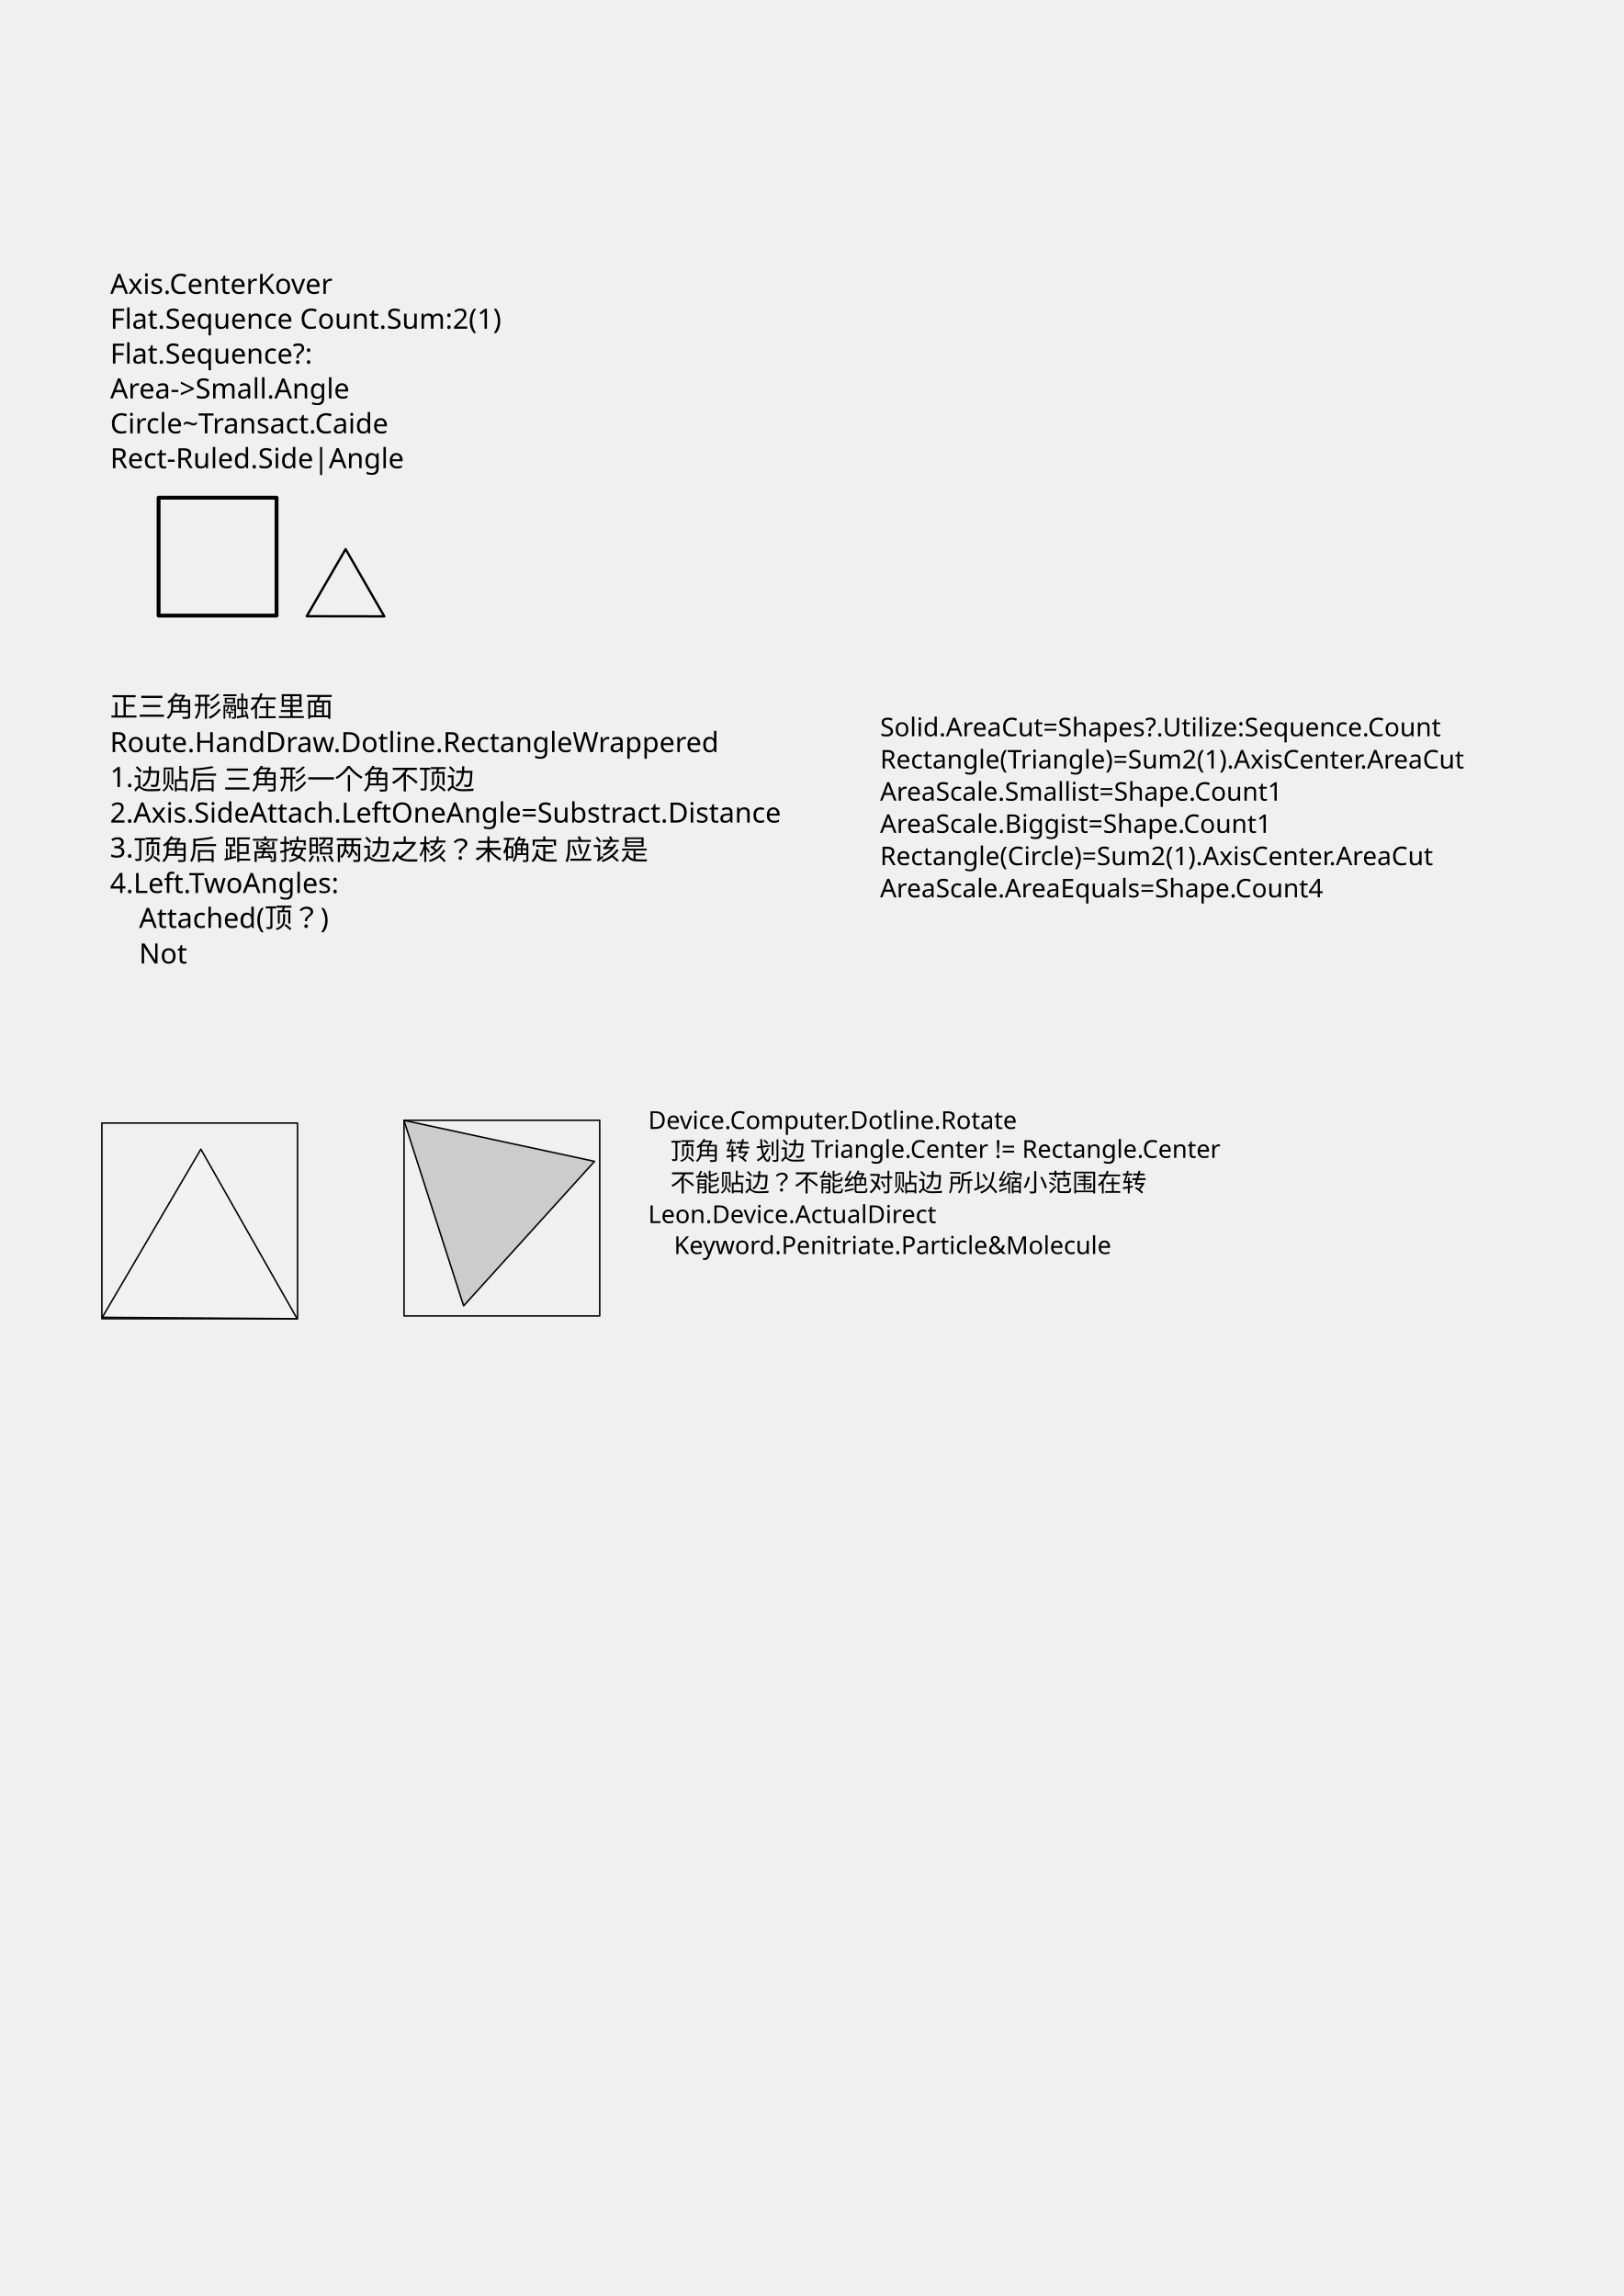
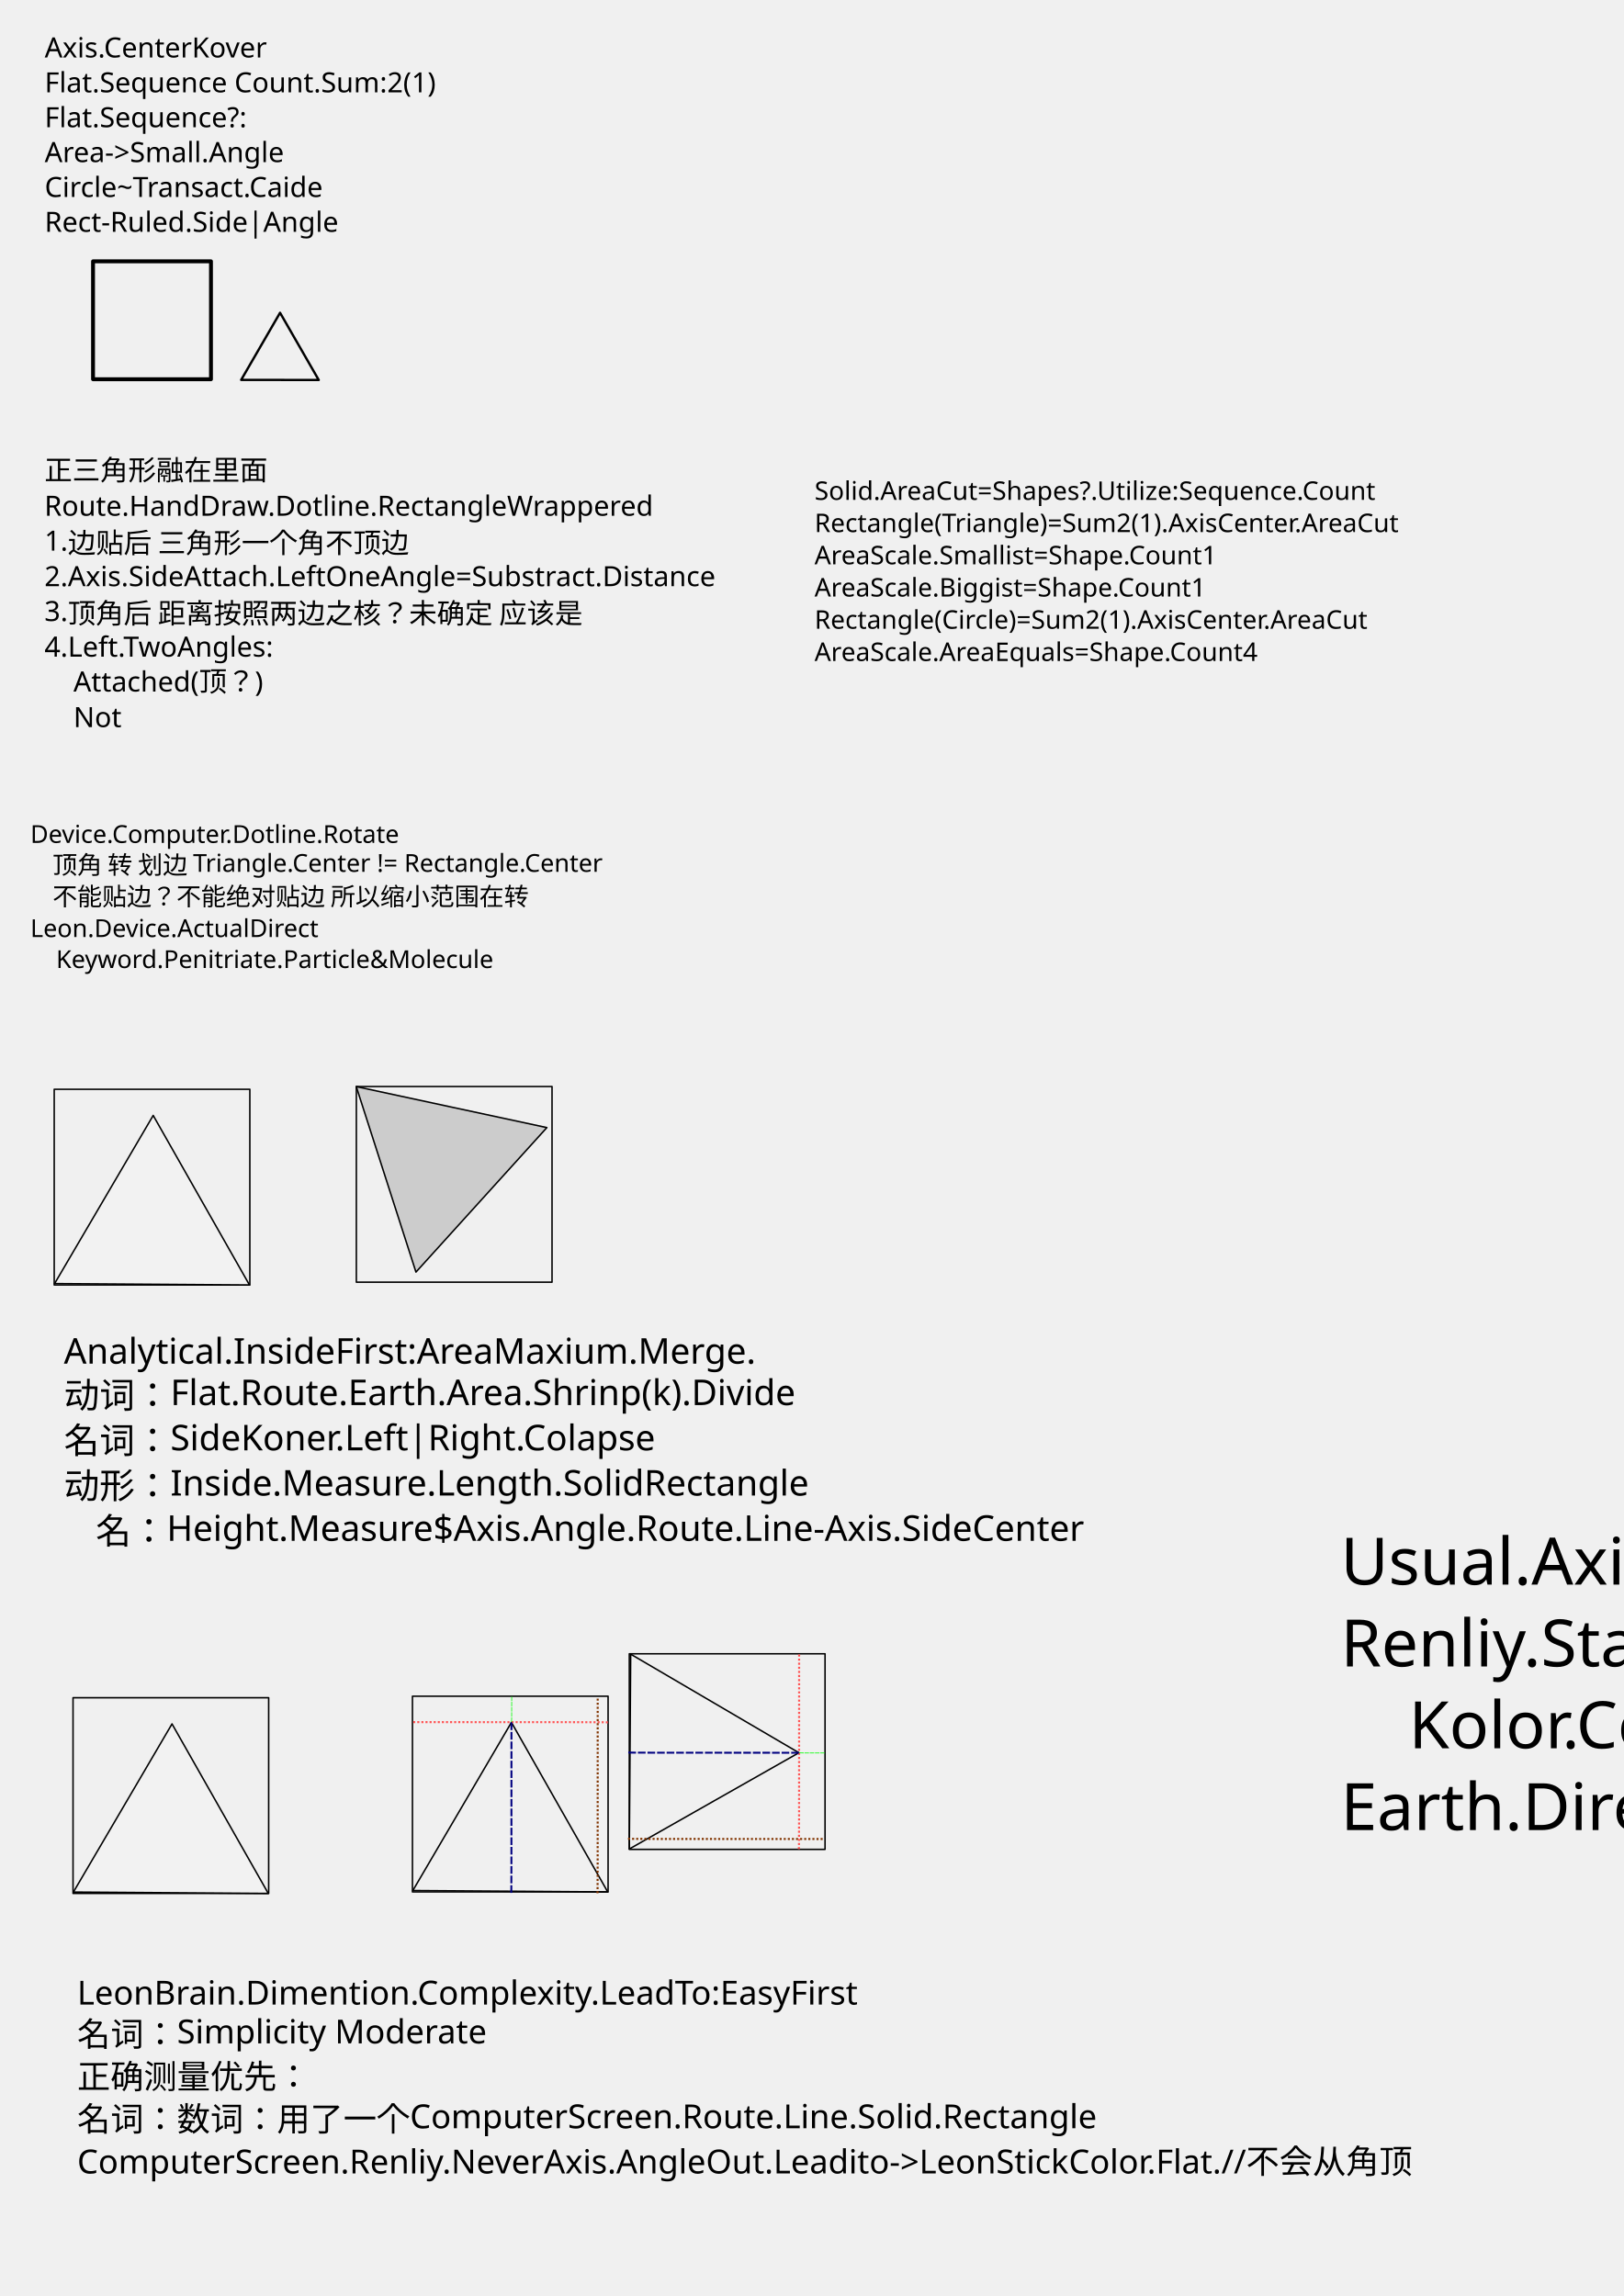
- <svg xmlns="http://www.w3.org/2000/svg" id="svg1341" version="1.1" viewBox="0 0 210 297" height="297mm" width="210mm">
-   <defs id="defs1335" />
+ <svg xmlns="http://www.w3.org/2000/svg" width="210mm" height="297mm" viewBox="0 0 210 297" version="1.1" id="svg1341">
+   <defs id="defs1335">
+     </defs>
  <g id="layer1">
-     <text xml:space="preserve" style="font-size:3.609px;line-height:1.25;font-family:sans-serif;stroke-width:0.042" x="14.258" y="38.009" id="text2819">
-       <tspan id="tspan2817" x="14.258" y="38.009" style="stroke-width:0.042">Axis.CenterKover</tspan>
-       <tspan x="14.258" y="42.52" style="stroke-width:0.042" id="tspan2821">Flat.Sequence Count.Sum:2(1)</tspan>
-       <tspan id="tspan1253" x="14.258" y="47.031" style="stroke-width:0.042">Flat.Sequence?:</tspan>
-       <tspan id="tspan1255" x="14.258" y="51.542" style="stroke-width:0.042">Area-&gt;Small.Angle</tspan>
-       <tspan id="tspan1257" x="14.258" y="56.053" style="stroke-width:0.042">Circle~Transact.Caide</tspan>
-       <tspan id="tspan1259" x="14.258" y="60.564" style="stroke-width:0.042">Rect-Ruled.Side|Angle</tspan>
+     <text id="text2819" y="7.434" x="5.78" style="font-size:3.609px;line-height:1.25;font-family:sans-serif;stroke-width:0.042;letter-spacing:0px" xml:space="preserve">
+       <tspan style="stroke-width:0.042;" y="7.434" x="5.78" id="tspan2817">Axis.CenterKover</tspan>
+       <tspan id="tspan2821" style="stroke-width:0.042;" y="11.945" x="5.78">Flat.Sequence Count.Sum:2(1)</tspan>
+       <tspan style="stroke-width:0.042;" y="16.456" x="5.78" id="tspan1253">Flat.Sequence?:</tspan>
+       <tspan style="stroke-width:0.042;" y="20.967" x="5.78" id="tspan1255">Area-&gt;Small.Angle</tspan>
+       <tspan style="stroke-width:0.042;" y="25.478" x="5.78" id="tspan1257">Circle~Transact.Caide</tspan>
+       <tspan style="stroke-width:0.042;" y="29.988" x="5.78" id="tspan1259">Rect-Ruled.Side|Angle</tspan>
    </text>
-     <rect style="fill:none;stroke:#000000;stroke-width:0.5;stroke-linecap:round;stroke-linejoin:round;stroke-miterlimit:4;stroke-dasharray:none;paint-order:markers fill stroke" id="rect2827" width="15.254" height="15.254" x="20.512" y="64.378" rx="0" ry="0" />
-     <path style="display:inline;fill:none;stroke:#000000;stroke-width:0.719;stroke-linecap:round;stroke-linejoin:round;stroke-miterlimit:4;stroke-dasharray:none;paint-order:markers fill stroke" id="path2829" d="M 100.749,109.223 88.812,108.77 76.875,108.318 83.235,98.207 89.596,88.095 95.172,98.659 Z" transform="matrix(0.19548,0.3717118,0.3717118,-0.19548,-10.59108,63.63159)" />
-     <ellipse style="fill:none;stroke:#000000;stroke-width:0.302;stroke-linecap:round;stroke-linejoin:round;stroke-miterlimit:4;stroke-dasharray:none;paint-order:markers fill stroke" id="path2825" cx="-31.18" cy="48.156" rx="4.267" ry="4.495" />
-     <rect transform="scale(1,-1)" ry="0" rx="0" y="-170.224" x="52.255" height="25.309" width="25.309" id="rect1269" style="fill:none;stroke:#000000;stroke-width:0.192;stroke-linecap:round;stroke-linejoin:round;stroke-miterlimit:4;stroke-dasharray:none;paint-order:markers fill stroke" />
-     <text id="text2819-1-4-4" y="92.689" x="14.227" style="font-size:3.609px;line-height:1.25;font-family:sans-serif;stroke-width:0.042" xml:space="preserve">
-       <tspan style="stroke-width:0.042" y="92.689" x="14.227" id="tspan5979-7-5">正三角形融在里面</tspan>
-       <tspan style="stroke-width:0.042" y="97.29" x="14.227" id="tspan1183">Route.HandDraw.Dotline.RectangleWrappered</tspan>
-       <tspan style="stroke-width:0.042" y="101.801" x="14.227" id="tspan1185">1.边贴后 三角形一个角不顶边</tspan>
-       <tspan style="stroke-width:0.042" y="106.403" x="14.227" id="tspan1187">2.Axis.SideAttach.LeftOneAngle=Substract.Distance </tspan>
-       <tspan style="stroke-width:0.042" y="110.914" x="14.227" id="tspan1189">3.顶角后 距离按照两边之核？未确定 应该是</tspan>
-       <tspan style="stroke-width:0.042" y="115.515" x="14.227" id="tspan1191">4.Left.TwoAngles:</tspan>
-       <tspan style="stroke-width:0.042" y="120.026" x="14.227" id="tspan1193">    Attached(顶？) </tspan>
-       <tspan style="stroke-width:0.042" y="124.628" x="14.227" id="tspan1195">    Not</tspan>
+     <rect ry="0" rx="0" y="33.803" x="12.033" height="15.254" width="15.254" id="rect2827" style="fill:none;stroke:#000000;stroke-width:0.5;stroke-linecap:round;stroke-linejoin:round;stroke-miterlimit:4;stroke-dasharray:none;paint-order:markers fill stroke" />
+     <path transform="matrix(0.19548,0.3717118,0.3717118,-0.19548,-19.06992,33.0564)" d="M 100.749,109.223 88.812,108.77 76.875,108.318 83.235,98.207 89.596,88.095 95.172,98.659 Z" id="path2829" style="display:inline;fill:none;stroke:#000000;stroke-width:0.719;stroke-linecap:round;stroke-linejoin:round;stroke-miterlimit:4;stroke-dasharray:none;paint-order:markers fill stroke" />
+     <ellipse ry="4.495" rx="4.267" cy="48.156" cx="-31.18" id="path2825" style="fill:none;stroke:#000000;stroke-width:0.302;stroke-linecap:round;stroke-linejoin:round;stroke-miterlimit:4;stroke-dasharray:none;paint-order:markers fill stroke" />
+     <rect style="fill:none;stroke:#000000;stroke-width:0.192;stroke-linecap:round;stroke-linejoin:round;stroke-miterlimit:4;stroke-dasharray:none;paint-order:markers fill stroke" id="rect1269" width="25.309" height="25.309" x="46.088" y="-165.856" rx="0" ry="0" transform="scale(1,-1)" />
+     <text xml:space="preserve" style="font-size:3.609px;line-height:1.25;font-family:sans-serif;stroke-width:0.042" x="5.748" y="62.113" id="text2819-1-4-4">
+       <tspan id="tspan5979-7-5" x="5.748" y="62.113" style="stroke-width:0.042">正三角形融在里面</tspan>
+       <tspan id="tspan1183" x="5.748" y="66.715" style="stroke-width:0.042">Route.HandDraw.Dotline.RectangleWrappered</tspan>
+       <tspan id="tspan1185" x="5.748" y="71.226" style="stroke-width:0.042">1.边贴后 三角形一个角不顶边</tspan>
+       <tspan id="tspan1187" x="5.748" y="75.828" style="stroke-width:0.042">2.Axis.SideAttach.LeftOneAngle=Substract.Distance </tspan>
+       <tspan id="tspan1189" x="5.748" y="80.338" style="stroke-width:0.042">3.顶角后 距离按照两边之核？未确定 应该是</tspan>
+       <tspan id="tspan1191" x="5.748" y="84.94" style="stroke-width:0.042">4.Left.TwoAngles:</tspan>
+       <tspan id="tspan1193" x="5.748" y="89.451" style="stroke-width:0.042">    Attached(顶？) </tspan>
+       <tspan id="tspan1195" x="5.748" y="94.053" style="stroke-width:0.042">    Not</tspan>
    </text>
-     <g transform="translate(0,26.26558)" id="g2103">
-       <rect transform="scale(1,-1)" ry="0" rx="0" y="-144.321" x="13.178" height="25.317" width="25.301" id="rect1079-8-5" style="fill:none;stroke:#000000;stroke-width:0.192;stroke-linecap:round;stroke-linejoin:round;stroke-miterlimit:4;stroke-dasharray:none;paint-order:markers fill stroke" />
-       <path d="m 157.316,53.876 -11.937,-0.453 -11.937,-0.453 6.36,-10.111 6.36,-10.111 5.576,10.564 z" transform="matrix(1.054494,-0.03265833,0.03263873,1.055127,-129.2164,92.61066)" style="fill:#f2f2f2;fill-opacity:1;stroke:#000000;stroke-width:0.184;stroke-linecap:round;stroke-linejoin:round;stroke-miterlimit:4;stroke-dasharray:none;paint-order:markers fill stroke" id="path2829-1-8-5" />
+     <g id="g2103" transform="translate(-6.166426,21.8977)">
+       <rect style="fill:none;stroke:#000000;stroke-width:0.192;stroke-linecap:round;stroke-linejoin:round;stroke-miterlimit:4;stroke-dasharray:none;paint-order:markers fill stroke" id="rect1079-8-5" width="25.301" height="25.317" x="13.178" y="-144.321" rx="0" ry="0" transform="scale(1,-1)" />
+       <path id="path2829-1-8-5" style="fill:#f2f2f2;fill-opacity:1;stroke:#000000;stroke-width:0.184;stroke-linecap:round;stroke-linejoin:round;stroke-miterlimit:4;stroke-dasharray:none;paint-order:markers fill stroke" transform="matrix(1.054494,-0.03265833,0.03263873,1.055127,-129.2164,92.61066)" d="m 157.316,53.876 -11.937,-0.453 -11.937,-0.453 6.36,-10.111 6.36,-10.111 5.576,10.564 z" />
    </g>
-     <text id="text2005" y="146.035" x="83.828" style="font-size:3.204px;line-height:1.25;font-family:sans-serif;stroke-width:0.109" xml:space="preserve">
-       <tspan style="font-size:3.204px;stroke-width:0.109" y="146.035" x="83.828" id="tspan2003">Device.Computer.Dotline.Rotate</tspan>
-       <tspan id="tspan2013" style="font-size:3.204px;stroke-width:0.109" y="150.039" x="83.828">    顶角 转 划边 Triangle.Center != Rectangle.Center</tspan>
-       <tspan id="tspan2019" style="font-size:3.204px;stroke-width:0.109" y="154.125" x="83.828">    不能贴边？不能绝对贴边 所以缩小范围在转</tspan>
-       <tspan id="tspan2007" style="font-size:3.204px;stroke-width:0.109" y="158.21" x="83.828">Leon.Device.ActualDirect</tspan>
-       <tspan id="tspan2017" style="font-size:3.204px;stroke-width:0.109" y="162.215" x="83.828">    Keyword.Penitriate.Particle&amp;Molecule</tspan>
-       <tspan id="tspan2009" style="font-size:3.204px;stroke-width:0.109" y="166.219" x="83.828" />
+     <text xml:space="preserve" style="font-size:3.204px;line-height:1.25;font-family:sans-serif;stroke-width:0.109" x="3.921" y="109.036" id="text2005">
+       <tspan id="tspan2003" x="3.921" y="109.036" style="font-size:3.204px;stroke-width:0.109">Device.Computer.Dotline.Rotate</tspan>
+       <tspan x="3.921" y="113.041" style="font-size:3.204px;stroke-width:0.109" id="tspan2013">    顶角 转 划边 Triangle.Center != Rectangle.Center</tspan>
+       <tspan x="3.921" y="117.126" style="font-size:3.204px;stroke-width:0.109" id="tspan2019">    不能贴边？不能绝对贴边 所以缩小范围在转</tspan>
+       <tspan x="3.921" y="121.211" style="font-size:3.204px;stroke-width:0.109" id="tspan2007">Leon.Device.ActualDirect</tspan>
+       <tspan x="3.921" y="125.216" style="font-size:3.204px;stroke-width:0.109" id="tspan2017">    Keyword.Penitriate.Particle&amp;Molecule</tspan>
+       <tspan x="3.921" y="129.221" style="font-size:3.204px;stroke-width:0.109" id="tspan2009" />
    </text>
-     <path transform="matrix(0.3610394,0.9912997,-0.9919073,0.361219,56.60607,-6.489793)" style="fill:#cccccc;fill-opacity:1;stroke:#000000;stroke-width:0.184;stroke-linecap:round;stroke-linejoin:round;stroke-miterlimit:4;stroke-dasharray:none;paint-order:markers fill stroke" id="path2829-1-8-5-3" d="m 157.316,53.876 -11.937,-0.453 -11.937,-0.453 6.36,-10.111 6.36,-10.111 5.576,10.564 z" />
-     <rect ry="0" rx="0" y="217.144" x="-52.431" height="29.105" width="29.105" id="rect2827-4" style="fill:none;stroke:#000000;stroke-width:0.5;stroke-linecap:round;stroke-linejoin:round;stroke-miterlimit:4;stroke-dasharray:none;paint-order:markers fill stroke" />
-     <circle transform="rotate(-105)" r="13.935" cy="-96.555" cx="-213.998" id="path2091" style="fill:#f9f9f9;stroke:#000000;stroke-width:0.5;stroke-linecap:round;stroke-linejoin:round;stroke-miterlimit:4;stroke-dasharray:none;paint-order:markers fill stroke" />
-     <text id="text2095" y="95.234" x="113.825" style="font-size:3.335px;line-height:1.25;font-family:sans-serif;stroke-width:0.039" xml:space="preserve">
-       <tspan id="tspan2105" style="stroke-width:0.039" y="95.234" x="113.825">Solid.AreaCut=Shapes?.Utilize:Sequence.Count</tspan>
-       <tspan id="tspan2111" style="stroke-width:0.039" y="99.402" x="113.825">Rectangle(Triangle)=Sum2(1).AxisCenter.AreaCut</tspan>
-       <tspan id="tspan2113" style="stroke-width:0.039" y="103.571" x="113.825">AreaScale.Smallist=Shape.Count1</tspan>
-       <tspan id="tspan2115" style="stroke-width:0.039" y="107.739" x="113.825">AreaScale.Biggist=Shape.Count1</tspan>
-       <tspan id="tspan2119" style="stroke-width:0.039" y="111.908" x="113.825">Rectangle(Circle)=Sum2(1).AxisCenter.AreaCut</tspan>
-       <tspan id="tspan2123" style="stroke-width:0.039" y="116.076" x="113.825">AreaScale.AreaEquals=Shape.Count4</tspan>
-       <tspan id="tspan2117" style="stroke-width:0.039" y="120.245" x="113.825" />
+     <path d="m 157.316,53.876 -11.937,-0.453 -11.937,-0.453 6.36,-10.111 6.36,-10.111 5.576,10.564 z" id="path2829-1-8-5-3" style="fill:#cccccc;fill-opacity:1;stroke:#000000;stroke-width:0.184;stroke-linecap:round;stroke-linejoin:round;stroke-miterlimit:4;stroke-dasharray:none;paint-order:markers fill stroke" transform="matrix(0.3610394,0.9912997,-0.9919073,0.361219,50.43964,-10.85768)" />
+     <rect style="fill:none;stroke:#000000;stroke-width:0.5;stroke-linecap:round;stroke-linejoin:round;stroke-miterlimit:4;stroke-dasharray:none;paint-order:markers fill stroke" id="rect2827-4" width="29.105" height="29.105" x="-52.431" y="217.144" rx="0" ry="0" />
+     <circle style="fill:#f9f9f9;stroke:#000000;stroke-width:0.5;stroke-linecap:round;stroke-linejoin:round;stroke-miterlimit:4;stroke-dasharray:none;paint-order:markers fill stroke" id="path2091" cx="-213.998" cy="-96.555" r="13.935" transform="rotate(-105)" />
+     <text xml:space="preserve" style="font-size:3.335px;line-height:1.25;font-family:sans-serif;stroke-width:0.039" x="105.346" y="64.659" id="text2095">
+       <tspan x="105.346" y="64.659" style="stroke-width:0.039" id="tspan2105">Solid.AreaCut=Shapes?.Utilize:Sequence.Count</tspan>
+       <tspan x="105.346" y="68.827" style="stroke-width:0.039" id="tspan2111">Rectangle(Triangle)=Sum2(1).AxisCenter.AreaCut</tspan>
+       <tspan x="105.346" y="72.996" style="stroke-width:0.039" id="tspan2113">AreaScale.Smallist=Shape.Count1</tspan>
+       <tspan x="105.346" y="77.164" style="stroke-width:0.039" id="tspan2115">AreaScale.Biggist=Shape.Count1</tspan>
+       <tspan x="105.346" y="81.332" style="stroke-width:0.039" id="tspan2119">Rectangle(Circle)=Sum2(1).AxisCenter.AreaCut</tspan>
+       <tspan x="105.346" y="85.501" style="stroke-width:0.039" id="tspan2123">AreaScale.AreaEquals=Shape.Count4</tspan>
+       <tspan x="105.346" y="89.669" style="stroke-width:0.039" id="tspan2117" />
    </text>
-     <rect style="fill:none;stroke:#000000;stroke-width:0.192;stroke-linecap:round;stroke-linejoin:round;stroke-miterlimit:4;stroke-dasharray:none;paint-order:markers fill stroke" id="rect2127" width="25.309" height="25.309" x="-39.509" y="-164.736" rx="0" ry="0" transform="scale(1,-1)" />
-     <g transform="translate(-108.9667,-47.562)" id="g2133">
-       <rect style="fill:none;stroke:#000000;stroke-width:0.192;stroke-linecap:round;stroke-linejoin:round;stroke-miterlimit:4;stroke-dasharray:none;paint-order:markers fill stroke" id="rect2129" width="25.301" height="25.317" x="13.178" y="-144.321" rx="0" ry="0" transform="scale(1,-1)" />
-       <path id="path2131" style="fill:#f2f2f2;fill-opacity:1;stroke:#000000;stroke-width:0.184;stroke-linecap:round;stroke-linejoin:round;stroke-miterlimit:4;stroke-dasharray:none;paint-order:markers fill stroke" transform="matrix(1.054494,-0.03265833,0.03263873,1.055127,-129.2164,92.61066)" d="m 157.316,53.876 -11.937,-0.453 -11.937,-0.453 6.36,-10.111 6.36,-10.111 5.576,10.564 z" />
+     <rect transform="scale(1,-1)" ry="0" rx="0" y="-164.736" x="-39.509" height="25.309" width="25.309" id="rect2127" style="fill:none;stroke:#000000;stroke-width:0.192;stroke-linecap:round;stroke-linejoin:round;stroke-miterlimit:4;stroke-dasharray:none;paint-order:markers fill stroke" />
+     <g id="g2133" transform="translate(-108.9667,-47.562)">
+       <rect transform="scale(1,-1)" ry="0" rx="0" y="-144.321" x="13.178" height="25.317" width="25.301" id="rect2129" style="fill:none;stroke:#000000;stroke-width:0.192;stroke-linecap:round;stroke-linejoin:round;stroke-miterlimit:4;stroke-dasharray:none;paint-order:markers fill stroke" />
+       <path d="m 157.316,53.876 -11.937,-0.453 -11.937,-0.453 6.36,-10.111 6.36,-10.111 5.576,10.564 z" transform="matrix(1.054494,-0.03265833,0.03263873,1.055127,-129.2164,92.61066)" style="fill:#f2f2f2;fill-opacity:1;stroke:#000000;stroke-width:0.184;stroke-linecap:round;stroke-linejoin:round;stroke-miterlimit:4;stroke-dasharray:none;paint-order:markers fill stroke" id="path2131" />
    </g>
-     <path d="m 157.316,53.876 -11.937,-0.453 -11.937,-0.453 6.36,-10.111 6.36,-10.111 5.576,10.564 z" id="path2135" style="fill:#cccccc;fill-opacity:1;stroke:#000000;stroke-width:0.184;stroke-linecap:round;stroke-linejoin:round;stroke-miterlimit:4;stroke-dasharray:none;paint-order:markers fill stroke" transform="matrix(0.3610394,0.9912997,-0.9919073,0.361219,-35.15788,-11.97801)" />
-     <rect style="fill:none;stroke:#000000;stroke-width:0.5;stroke-linecap:round;stroke-linejoin:round;stroke-miterlimit:4;stroke-dasharray:none;paint-order:markers fill stroke" id="rect2137" width="29.105" height="29.105" x="-104.607" y="111.726" rx="0" ry="0" />
-     <circle style="fill:#f9f9f9;stroke:#000000;stroke-width:0.5;stroke-linecap:round;stroke-linejoin:round;stroke-miterlimit:4;stroke-dasharray:none;paint-order:markers fill stroke" id="circle2139" cx="-98.668" cy="-119.669" r="13.935" transform="rotate(-105)" />
-     <path d="m 221.562,94.359 v 29.106 h 29.106 V 94.359 Z m 14.603,0.495 a 14.058,14.058 0 0 1 13.529,10.42 14.058,14.058 0 0 1 -9.94,17.217 14.058,14.058 0 0 1 -17.217,-9.94 14.058,14.058 0 0 1 9.94,-17.217 14.058,14.058 0 0 1 3.688,-0.479 z" style="fill:#e6e6e6;stroke:#000000;stroke-width:0.5;stroke-linecap:round;stroke-linejoin:round;stroke-miterlimit:4;stroke-dasharray:none;paint-order:markers fill stroke" id="path2150" />
+     <path transform="matrix(0.3610394,0.9912997,-0.9919073,0.361219,-35.15788,-11.97801)" style="fill:#cccccc;fill-opacity:1;stroke:#000000;stroke-width:0.184;stroke-linecap:round;stroke-linejoin:round;stroke-miterlimit:4;stroke-dasharray:none;paint-order:markers fill stroke" id="path2135" d="m 157.316,53.876 -11.937,-0.453 -11.937,-0.453 6.36,-10.111 6.36,-10.111 5.576,10.564 z" />
+     <rect ry="0" rx="0" y="111.726" x="-104.607" height="29.105" width="29.105" id="rect2137" style="fill:none;stroke:#000000;stroke-width:0.5;stroke-linecap:round;stroke-linejoin:round;stroke-miterlimit:4;stroke-dasharray:none;paint-order:markers fill stroke" />
+     <circle transform="rotate(-105)" r="13.935" cy="-119.669" cx="-98.668" id="circle2139" style="fill:#f9f9f9;stroke:#000000;stroke-width:0.5;stroke-linecap:round;stroke-linejoin:round;stroke-miterlimit:4;stroke-dasharray:none;paint-order:markers fill stroke" />
+     <path id="path2150" style="fill:#e6e6e6;stroke:#000000;stroke-width:0.5;stroke-linecap:round;stroke-linejoin:round;stroke-miterlimit:4;stroke-dasharray:none;paint-order:markers fill stroke" d="m 217.451,17.536 v 29.106 h 29.106 V 17.536 Z m 14.603,0.495 a 14.058,14.058 0 0 1 13.529,10.42 14.058,14.058 0 0 1 -9.94,17.217 14.058,14.058 0 0 1 -17.217,-9.94 14.058,14.058 0 0 1 9.94,-17.217 14.058,14.058 0 0 1 3.688,-0.479 z" />
+     <text id="text889" y="176.395" x="8.26" style="font-size:4.59px;line-height:1.25;font-family:sans-serif;stroke-width:0.143" xml:space="preserve">
+       <tspan style="stroke-width:0.143" y="176.395" x="8.26" id="tspan887">Analytical.InsideFirst:AreaMaxium.Merge.</tspan>
+       <tspan id="tspan891" style="stroke-width:0.143" y="182.132" x="8.26">动词：Flat.Route.Earth.Area.Shrinp(k).Divide</tspan>
+       <tspan id="tspan893" style="stroke-width:0.143" y="187.984" x="8.26">名词：SideKoner.Left|Right.Colapse</tspan>
+       <tspan id="tspan895" style="stroke-width:0.143" y="193.837" x="8.26">动形：Inside.Measure.Length.SolidRectangle</tspan>
+       <tspan id="tspan941" style="stroke-width:0.143" y="199.69" x="8.26">    名：Height.Measure$Axis.Angle.Route.Line-Axis.SideCenter</tspan>
+     </text>
+     <rect style="fill:none;stroke:#000000;stroke-width:0.192;stroke-linecap:round;stroke-linejoin:round;stroke-miterlimit:4;stroke-dasharray:none;paint-order:markers fill stroke" id="rect1079-8-5-1" width="25.301" height="25.317" x="9.446" y="-244.927" rx="0" ry="0" transform="scale(1,-1)" />
+     <path id="path2829-1-8-5-7" style="fill:#f2f2f2;fill-opacity:1;stroke:#000000;stroke-width:0.184;stroke-linecap:round;stroke-linejoin:round;stroke-miterlimit:4;stroke-dasharray:none;paint-order:markers fill stroke" transform="matrix(1.054494,-0.03265833,0.03263873,1.055127,-132.9492,193.2171)" d="m 157.316,53.876 -11.937,-0.453 -11.937,-0.453 6.36,-10.111 6.36,-10.111 5.576,10.564 z" />
+     <text id="text945" y="182.073" x="96.177" style="font-size:8.467px;line-height:1.25;font-family:sans-serif;stroke-width:0.265" xml:space="preserve">
+       <tspan style="stroke-width:0.265" y="182.073" x="96.177" id="tspan943" />
+     </text>
+     <rect transform="scale(1,-1)" ry="0" rx="0" y="-205.457" x="-26.566" height="25.317" width="25.301" id="rect947" style="fill:none;stroke:#000000;stroke-width:0.192;stroke-linecap:round;stroke-linejoin:round;stroke-miterlimit:4;stroke-dasharray:none;paint-order:markers fill stroke" />
+     <path id="path951" style="fill:#ffffff;fill-opacity:1;stroke:#000000;stroke-width:0.26;stroke-linecap:round;stroke-linejoin:round;stroke-miterlimit:4;stroke-dasharray:0.26, 0.52;stroke-dashoffset:0;paint-order:markers fill stroke" transform="matrix(0.5267496,-0.01631103,0.01630396,0.5269778,-97.6719,179.5424)" d="m 157.316,53.876 -11.937,-0.453 -11.937,-0.453 6.36,-10.111 6.36,-10.111 5.576,10.564 z" />
+     <text id="text955" y="204.98" x="173.389" style="font-size:8.467px;line-height:1.25;font-family:sans-serif;stroke-width:0.265" xml:space="preserve">
+       <tspan style="stroke-width:0.265" y="204.98" x="173.389" id="tspan953">Usual.Axis.CenterAroundShrink</tspan>
+       <tspan id="tspan959" style="stroke-width:0.265" y="215.564" x="173.389">Renliy.Standout.Axis.ApisodaCenter.StickTransed.Pushed</tspan>
+       <tspan id="tspan961" style="stroke-width:0.265" y="226.147" x="173.389">    Kolor.Comfert</tspan>
+       <tspan id="tspan963" style="stroke-width:0.265" y="236.73" x="173.389">Earth.Directive.</tspan>
+     </text>
+     <rect transform="scale(1,-1)" ry="0" rx="0" y="-274.615" x="-28.518" height="25.317" width="25.301" id="rect1079-8-5-1-9" style="fill:none;stroke:#000000;stroke-width:0.192;stroke-linecap:round;stroke-linejoin:round;stroke-miterlimit:4;stroke-dasharray:none;paint-order:markers fill stroke" />
+     <path d="m 157.316,53.876 -11.937,-0.453 -11.937,-0.453 6.36,-10.111 6.36,-10.111 5.576,10.564 z" transform="matrix(1.054494,-0.03265833,0.03263873,1.055127,-170.9124,222.9051)" style="fill:#f2f2f2;fill-opacity:1;stroke:#000000;stroke-width:0.184;stroke-linecap:round;stroke-linejoin:round;stroke-miterlimit:4;stroke-dasharray:none;paint-order:markers fill stroke" id="path2829-1-8-5-7-5" />
+     <path id="path2829-1-8-5-7-4-7" style="fill:#ffffff;fill-opacity:1;stroke:#000000;stroke-width:0.26;stroke-linecap:round;stroke-linejoin:round;stroke-miterlimit:4;stroke-dasharray:0.26, 0.52;stroke-dashoffset:0;paint-order:markers fill stroke" transform="matrix(0.5267496,-0.01631103,0.01630396,0.5269778,-99.62346,248.7004)" d="m 157.316,53.876 -11.937,-0.453 -11.937,-0.453 6.36,-10.111 6.36,-10.111 5.576,10.564 z" />
+     <text id="text988" y="259.298" x="9.98" style="font-size:4.304px;line-height:1.25;font-family:sans-serif;stroke-width:0.135" xml:space="preserve">
+       <tspan style="stroke-width:0.135" y="259.298" x="9.98" id="tspan986">LeonBrain.Dimention.Complexity.LeadTo:EasyFirst</tspan>
+       <tspan id="tspan990" style="stroke-width:0.135" y="264.678" x="9.98">名词：Simplicity Moderate</tspan>
+       <tspan id="tspan992" style="stroke-width:0.135" y="270.167" x="9.98">正确测量优先：</tspan>
+       <tspan id="tspan994" style="stroke-width:0.135" y="275.656" x="9.98">名词：数词：用了一个ComputerScreen.Route.Line.Solid.Rectangle</tspan>
+       <tspan id="tspan996" style="stroke-width:0.135" y="281.144" x="9.98">ComputerScreen.Renliy.NeverAxis.AngleOut.Leadito-&gt;LeonStickColor.Flat.//不会从角顶</tspan>
+     </text>
+     <path id="path998" d="m -28.424,252.651 c 8.395,0 16.789,0 20.986,0.006 4.197,0.006 4.197,0.017 4.197,0.027" style="fill:none;stroke:#ff0000;stroke-width:0.265;stroke-linecap:butt;stroke-linejoin:miter;stroke-miterlimit:4;stroke-dasharray:0.265, 0.265;stroke-dashoffset:0;stroke-opacity:1" />
+     <path style="fill:none;stroke:#008080;stroke-width:0.265;stroke-linecap:butt;stroke-linejoin:miter;stroke-miterlimit:4;stroke-dasharray:0.265, 0.265;stroke-dashoffset:0;stroke-opacity:1" d="m -6.366,249.654 c 0,8.395 0,16.789 -0.006,20.986 -0.006,4.197 -0.016,4.197 -0.027,4.197" id="path1068" />
+     <rect style="fill:none;stroke:#000000;stroke-width:0.192;stroke-linecap:round;stroke-linejoin:round;stroke-miterlimit:4;stroke-dasharray:none;paint-order:markers fill stroke" id="rect1072" width="25.301" height="25.317" x="53.345" y="-244.731" rx="0" ry="0" transform="scale(1,-1)" />
+     <path id="path1074" style="fill:none;fill-opacity:1;stroke:#000000;stroke-width:0.184;stroke-linecap:round;stroke-linejoin:round;stroke-miterlimit:4;stroke-dasharray:none;paint-order:markers fill stroke" transform="matrix(1.054494,-0.03265833,0.03263873,1.055127,-89.04954,193.0207)" d="m 157.316,53.876 -11.937,-0.453 -11.937,-0.453 6.36,-10.111 6.36,-10.111 5.576,10.564 z" />
+     <path style="fill:none;stroke:#ff5555;stroke-width:0.265;stroke-linecap:butt;stroke-linejoin:miter;stroke-miterlimit:4;stroke-dasharray:0.265, 0.265;stroke-dashoffset:0;stroke-opacity:1" d="m 53.438,222.766 c 8.395,0 16.789,0 20.986,0.006 4.197,0.006 4.197,0.016 4.197,0.027" id="path1078" />
+     <path id="path1082" d="m 77.303,219.724 c 0,8.395 0,16.789 -0.005,20.986 -0.005,4.197 -0.016,4.197 -0.027,4.197" style="fill:none;stroke:#803300;stroke-width:0.265;stroke-linecap:butt;stroke-linejoin:miter;stroke-miterlimit:4;stroke-dasharray:0.265, 0.265;stroke-dashoffset:0;stroke-opacity:1" />
+     <path style="fill:none;stroke:#000080;stroke-width:0.248;stroke-linecap:butt;stroke-linejoin:miter;stroke-miterlimit:4;stroke-dasharray:0.991,0.248;stroke-dashoffset:0;stroke-opacity:1" d="m 66.148,222.801 c 0,7.361 0,14.723 -0.005,18.403 -0.005,3.68 -0.016,3.68 -0.027,3.68" id="path1086" />
+     <path style="fill:none;stroke:#00ff00;stroke-width:0.096;stroke-linecap:butt;stroke-linejoin:miter;stroke-miterlimit:4;stroke-dasharray:0.577, 0.096;stroke-dashoffset:0;stroke-opacity:1" d="m 66.18,219.472 c 0,1.11 0,2.219 -0.006,2.774 -0.006,0.555 -0.016,0.555 -0.027,0.555" id="path1090" />
+     <rect transform="matrix(0,1,1,0,0,0)" ry="0" rx="0" y="81.39" x="213.926" height="25.317" width="25.301" id="rect1072-6" style="fill:none;stroke:#000000;stroke-width:0.192;stroke-linecap:round;stroke-linejoin:round;stroke-miterlimit:4;stroke-dasharray:none;paint-order:markers fill stroke" />
+     <path d="m 157.316,53.876 -11.937,-0.453 -11.937,-0.453 6.36,-10.111 6.36,-10.111 5.576,10.564 z" transform="matrix(0.03265833,1.054494,-1.055127,0.03263873,133.1,71.53074)" style="fill:none;fill-opacity:1;stroke:#000000;stroke-width:0.184;stroke-linecap:round;stroke-linejoin:round;stroke-miterlimit:4;stroke-dasharray:none;paint-order:markers fill stroke" id="path1074-9" />
+     <path id="path1078-2" d="m 103.354,214.019 c 0,8.395 0,16.789 -0.006,20.986 -0.006,4.197 -0.017,4.197 -0.027,4.197" style="fill:none;stroke:#ff5555;stroke-width:0.265;stroke-linecap:butt;stroke-linejoin:miter;stroke-miterlimit:4;stroke-dasharray:0.265, 0.265;stroke-dashoffset:0;stroke-opacity:1" />
+     <path style="fill:none;stroke:#803300;stroke-width:0.265;stroke-linecap:butt;stroke-linejoin:miter;stroke-miterlimit:4;stroke-dasharray:0.265, 0.265;stroke-dashoffset:0;stroke-opacity:1" d="m 106.396,237.883 c -8.395,0 -16.789,0 -20.986,-0.006 -4.197,-0.006 -4.197,-0.016 -4.197,-0.027" id="path1082-6" />
+     <path id="path1086-8" d="m 103.319,226.728 c -7.361,0 -14.723,0 -18.403,-0.006 -3.68,-0.006 -3.68,-0.016 -3.68,-0.027" style="fill:none;stroke:#000080;stroke-width:0.248;stroke-linecap:butt;stroke-linejoin:miter;stroke-miterlimit:4;stroke-dasharray:0.991, 0.248;stroke-dashoffset:0;stroke-opacity:1" />
+     <path id="path1090-6" d="m 106.649,226.761 c -1.11,0 -2.219,0 -2.774,-0.006 -0.555,-0.006 -0.555,-0.016 -0.555,-0.027" style="fill:none;stroke:#00ff00;stroke-width:0.096;stroke-linecap:butt;stroke-linejoin:miter;stroke-miterlimit:4;stroke-dasharray:0.577, 0.096;stroke-dashoffset:0;stroke-opacity:1" />
  </g>
</svg>
